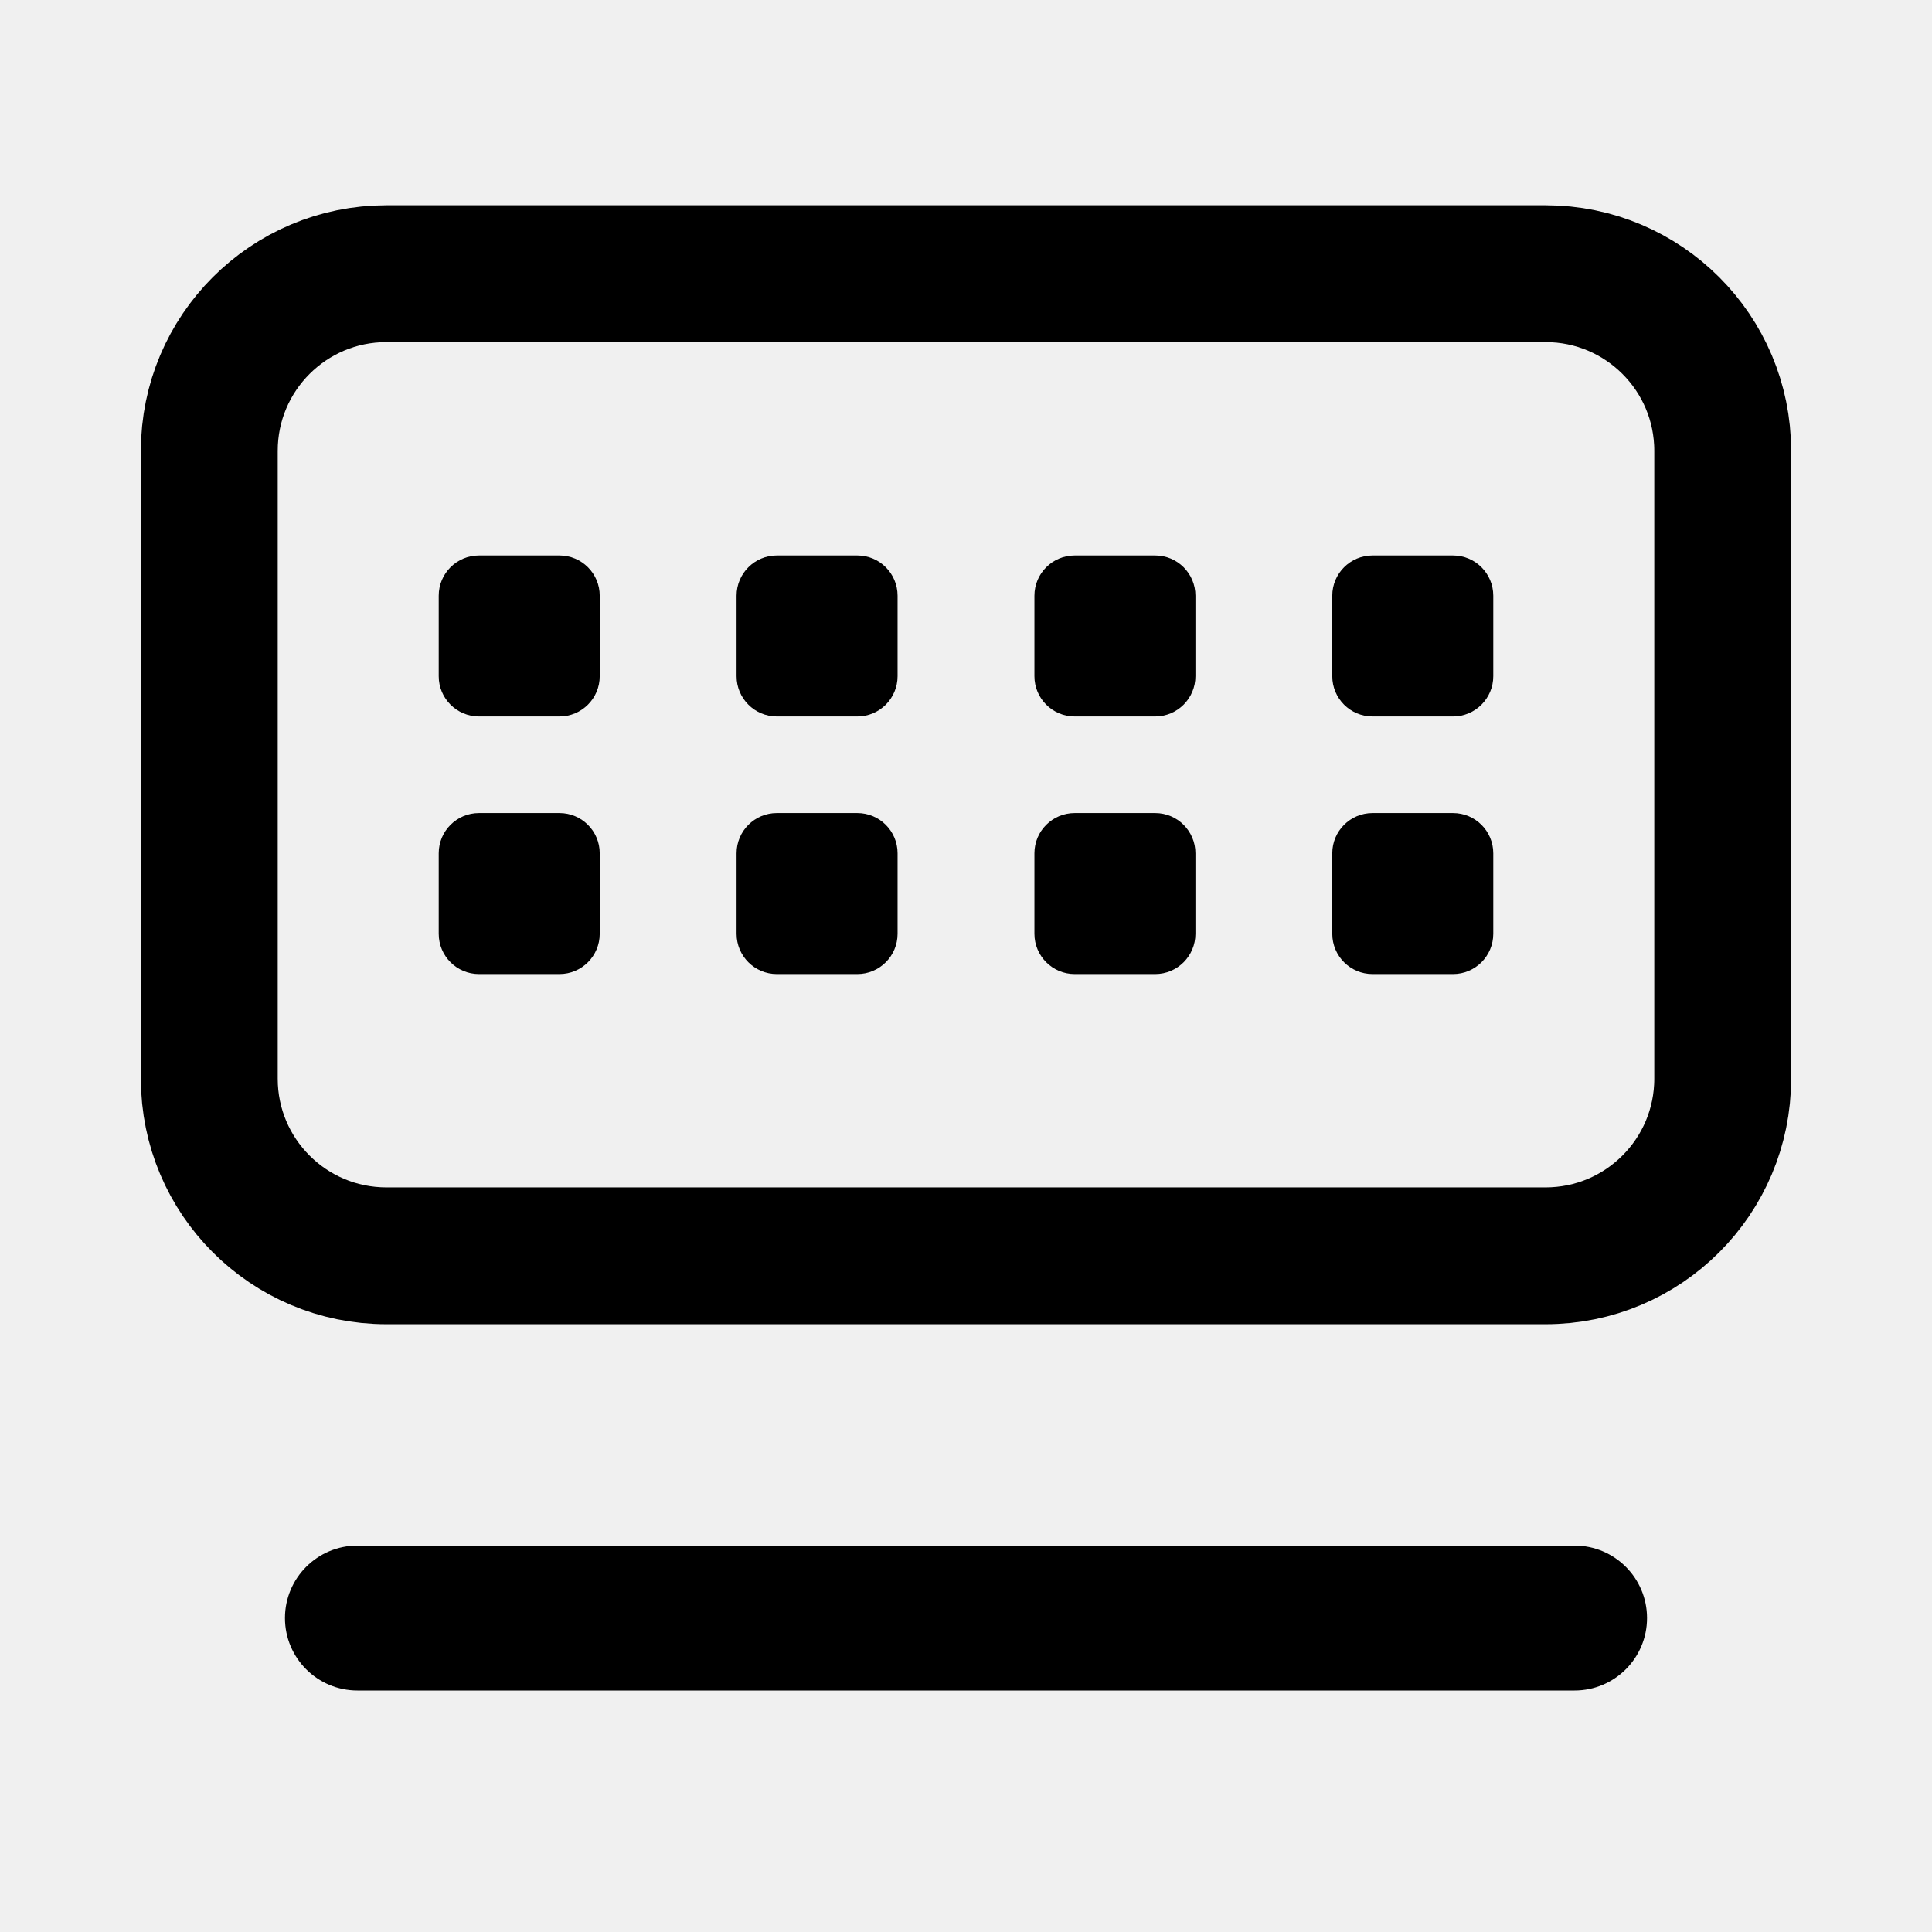
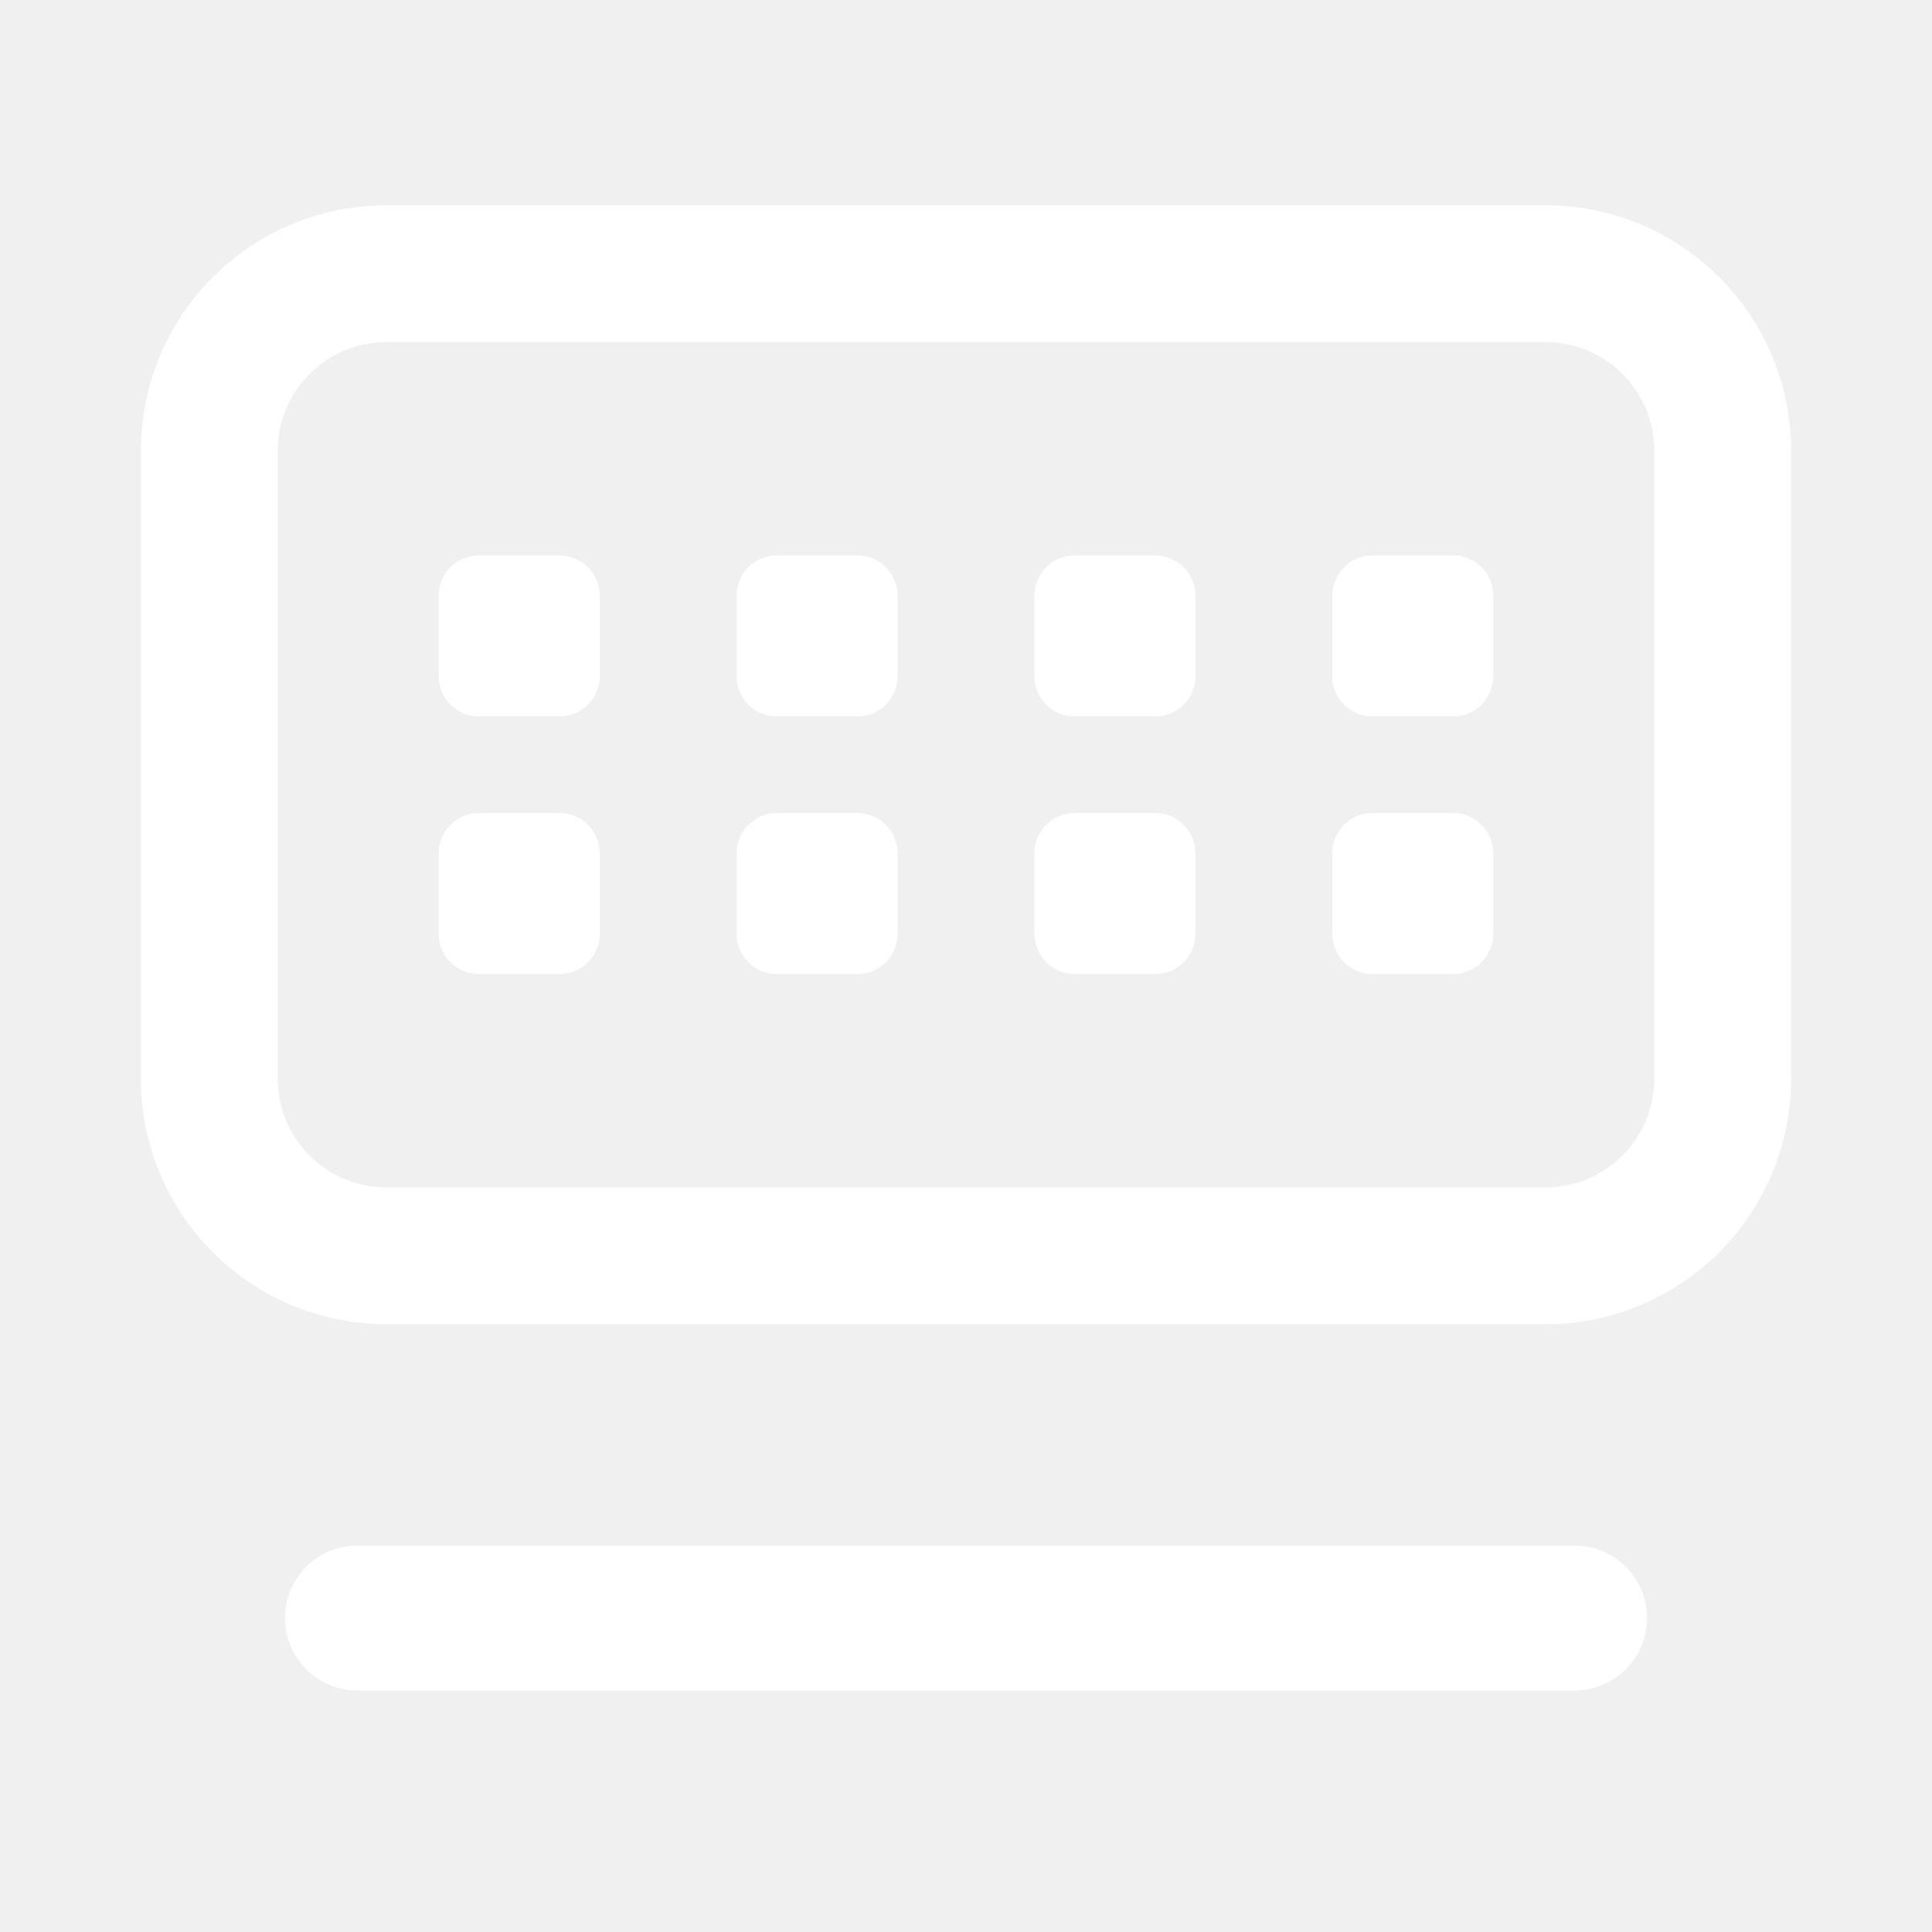
<svg xmlns="http://www.w3.org/2000/svg" viewBox="0 0 24 24" width="24" height="24">
-   <rect x="2.6" y="3.4" width="18.8" height="12.2" rx="2.2" fill="none" stroke="#000000" stroke-width="1.7" />
-   <rect x="5.45" y="6.9" width="2.0" height="2.0" rx="0.5" fill="#000000" />
-   <rect x="9.15" y="6.9" width="2.0" height="2.0" rx="0.5" fill="#000000" />
-   <rect x="12.85" y="6.9" width="2.0" height="2.0" rx="0.5" fill="#000000" />
-   <rect x="16.55" y="6.9" width="2.0" height="2.0" rx="0.5" fill="#000000" />
-   <rect x="5.45" y="10.1" width="2.0" height="2.0" rx="0.5" fill="#000000" />
-   <rect x="9.15" y="10.1" width="2.0" height="2.0" rx="0.5" fill="#000000" />
-   <rect x="12.85" y="10.1" width="2.0" height="2.0" rx="0.5" fill="#000000" />
-   <rect x="16.55" y="10.1" width="2.0" height="2.0" rx="0.5" fill="#000000" />
-   <rect x="3.54" y="19.2" width="16.92" height="1.8" rx="0.9" fill="#000000" />
+   <rect x="2.6" y="3.4" width="18.8" height="12.2" rx="2.2" fill="none" stroke="#FFFFFF" stroke-width="1.7" />
+   <rect x="5.45" y="6.9" width="2.0" height="2.0" rx="0.5" fill="#FFFFFF" />
+   <rect x="9.15" y="6.9" width="2.0" height="2.0" rx="0.5" fill="#FFFFFF" />
+   <rect x="12.85" y="6.9" width="2.0" height="2.0" rx="0.5" fill="#FFFFFF" />
+   <rect x="16.55" y="6.9" width="2.0" height="2.0" rx="0.5" fill="#FFFFFF" />
+   <rect x="5.45" y="10.1" width="2.0" height="2.0" rx="0.5" fill="#FFFFFF" />
+   <rect x="9.15" y="10.1" width="2.0" height="2.0" rx="0.5" fill="#FFFFFF" />
+   <rect x="12.85" y="10.1" width="2.0" height="2.0" rx="0.5" fill="#FFFFFF" />
+   <rect x="16.55" y="10.1" width="2.0" height="2.0" rx="0.5" fill="#FFFFFF" />
+   <rect x="3.54" y="19.2" width="16.92" height="1.8" rx="0.9" fill="#FFFFFF" />
</svg>
